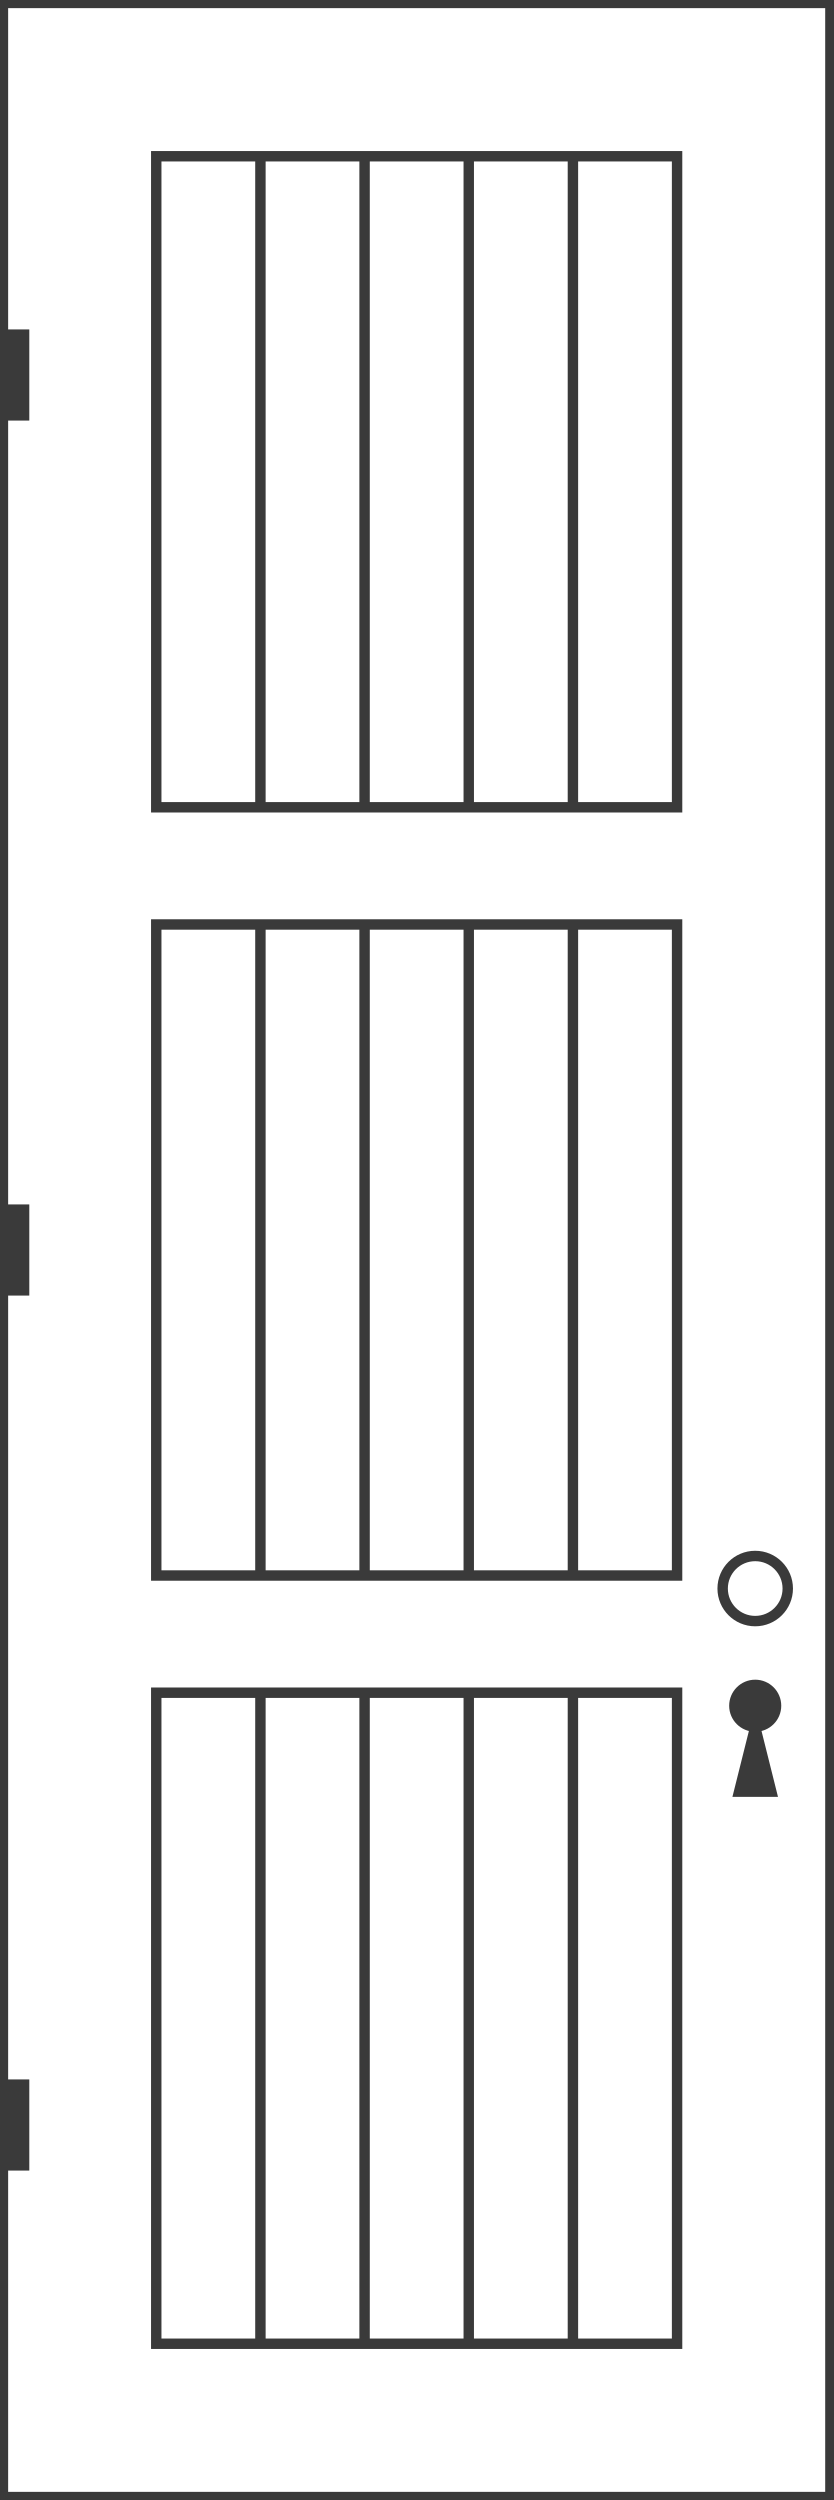
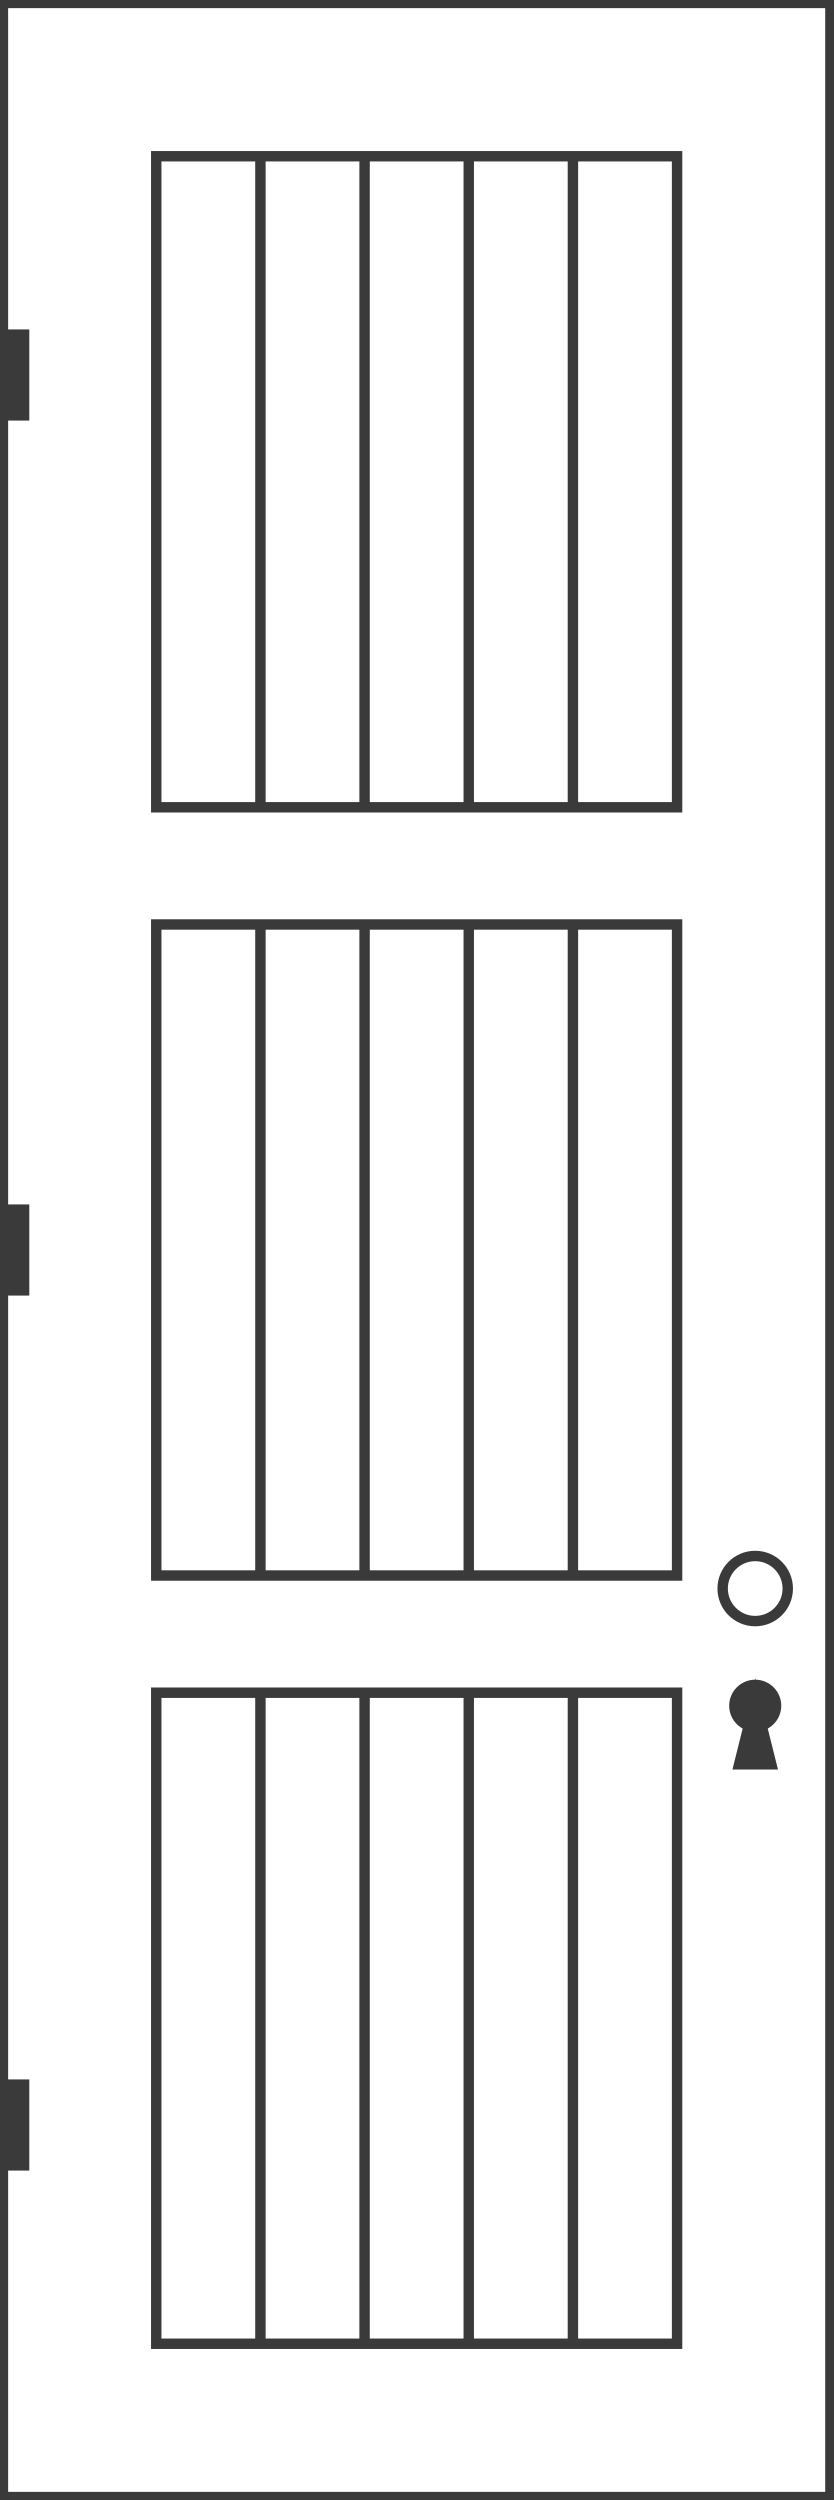
<svg xmlns="http://www.w3.org/2000/svg" width="128" height="384" viewBox="0 0 128 384">
  <rect width="128" height="384" fill="white" />
  <rect x="0.0" y="0" width="128.0" height="384" fill="white" stroke="#3a3a3a" stroke-width="2.5" />
  <rect x="24.0" y="24.0" width="80.0" height="100.0" fill="white" stroke="#3a3a3a" stroke-width="1.6" />
  <line x1="40.0" y1="24.0" x2="40.0" y2="124.0" stroke="#3a3a3a" stroke-width="1.6" />
  <line x1="56.0" y1="24.0" x2="56.0" y2="124.0" stroke="#3a3a3a" stroke-width="1.6" />
  <line x1="72.0" y1="24.0" x2="72.0" y2="124.0" stroke="#3a3a3a" stroke-width="1.6" />
  <line x1="88.0" y1="24.0" x2="88.0" y2="124.0" stroke="#3a3a3a" stroke-width="1.6" />
  <rect x="24.0" y="142.0" width="80.0" height="100.0" fill="white" stroke="#3a3a3a" stroke-width="1.6" />
  <line x1="40.0" y1="142.0" x2="40.0" y2="242.0" stroke="#3a3a3a" stroke-width="1.6" />
  <line x1="56.0" y1="142.0" x2="56.0" y2="242.0" stroke="#3a3a3a" stroke-width="1.6" />
  <line x1="72.0" y1="142.0" x2="72.0" y2="242.0" stroke="#3a3a3a" stroke-width="1.6" />
  <line x1="88.0" y1="142.0" x2="88.0" y2="242.0" stroke="#3a3a3a" stroke-width="1.6" />
  <rect x="24.0" y="260.0" width="80.0" height="100.0" fill="white" stroke="#3a3a3a" stroke-width="1.6" />
  <line x1="40.0" y1="260.0" x2="40.0" y2="360.0" stroke="#3a3a3a" stroke-width="1.6" />
  <line x1="56.0" y1="260.0" x2="56.0" y2="360.0" stroke="#3a3a3a" stroke-width="1.6" />
  <line x1="72.0" y1="260.0" x2="72.0" y2="360.0" stroke="#3a3a3a" stroke-width="1.6" />
  <line x1="88.0" y1="260.0" x2="88.0" y2="360.0" stroke="#3a3a3a" stroke-width="1.6" />
  <rect x="-1.5" y="50.6" width="6" height="14" fill="#3a3a3a" />
  <rect x="-1.5" y="185.0" width="6" height="14" fill="#3a3a3a" />
  <rect x="-1.5" y="319.4" width="6" height="14" fill="#3a3a3a" />
  <circle cx="116.0" cy="244.0" r="5" fill="white" stroke="#3a3a3a" stroke-width="1.6" />
-   <polygon points="112.5,276.0 119.5,276.0 116.0,262.0" fill="#3a3a3a" />
+   <polygon points="112.5,271.8 119.5,271.8 116.0,257.8" fill="#3a3a3a" />
  <circle cx="116.0" cy="262.0" r="4" fill="#3a3a3a" />
</svg>
